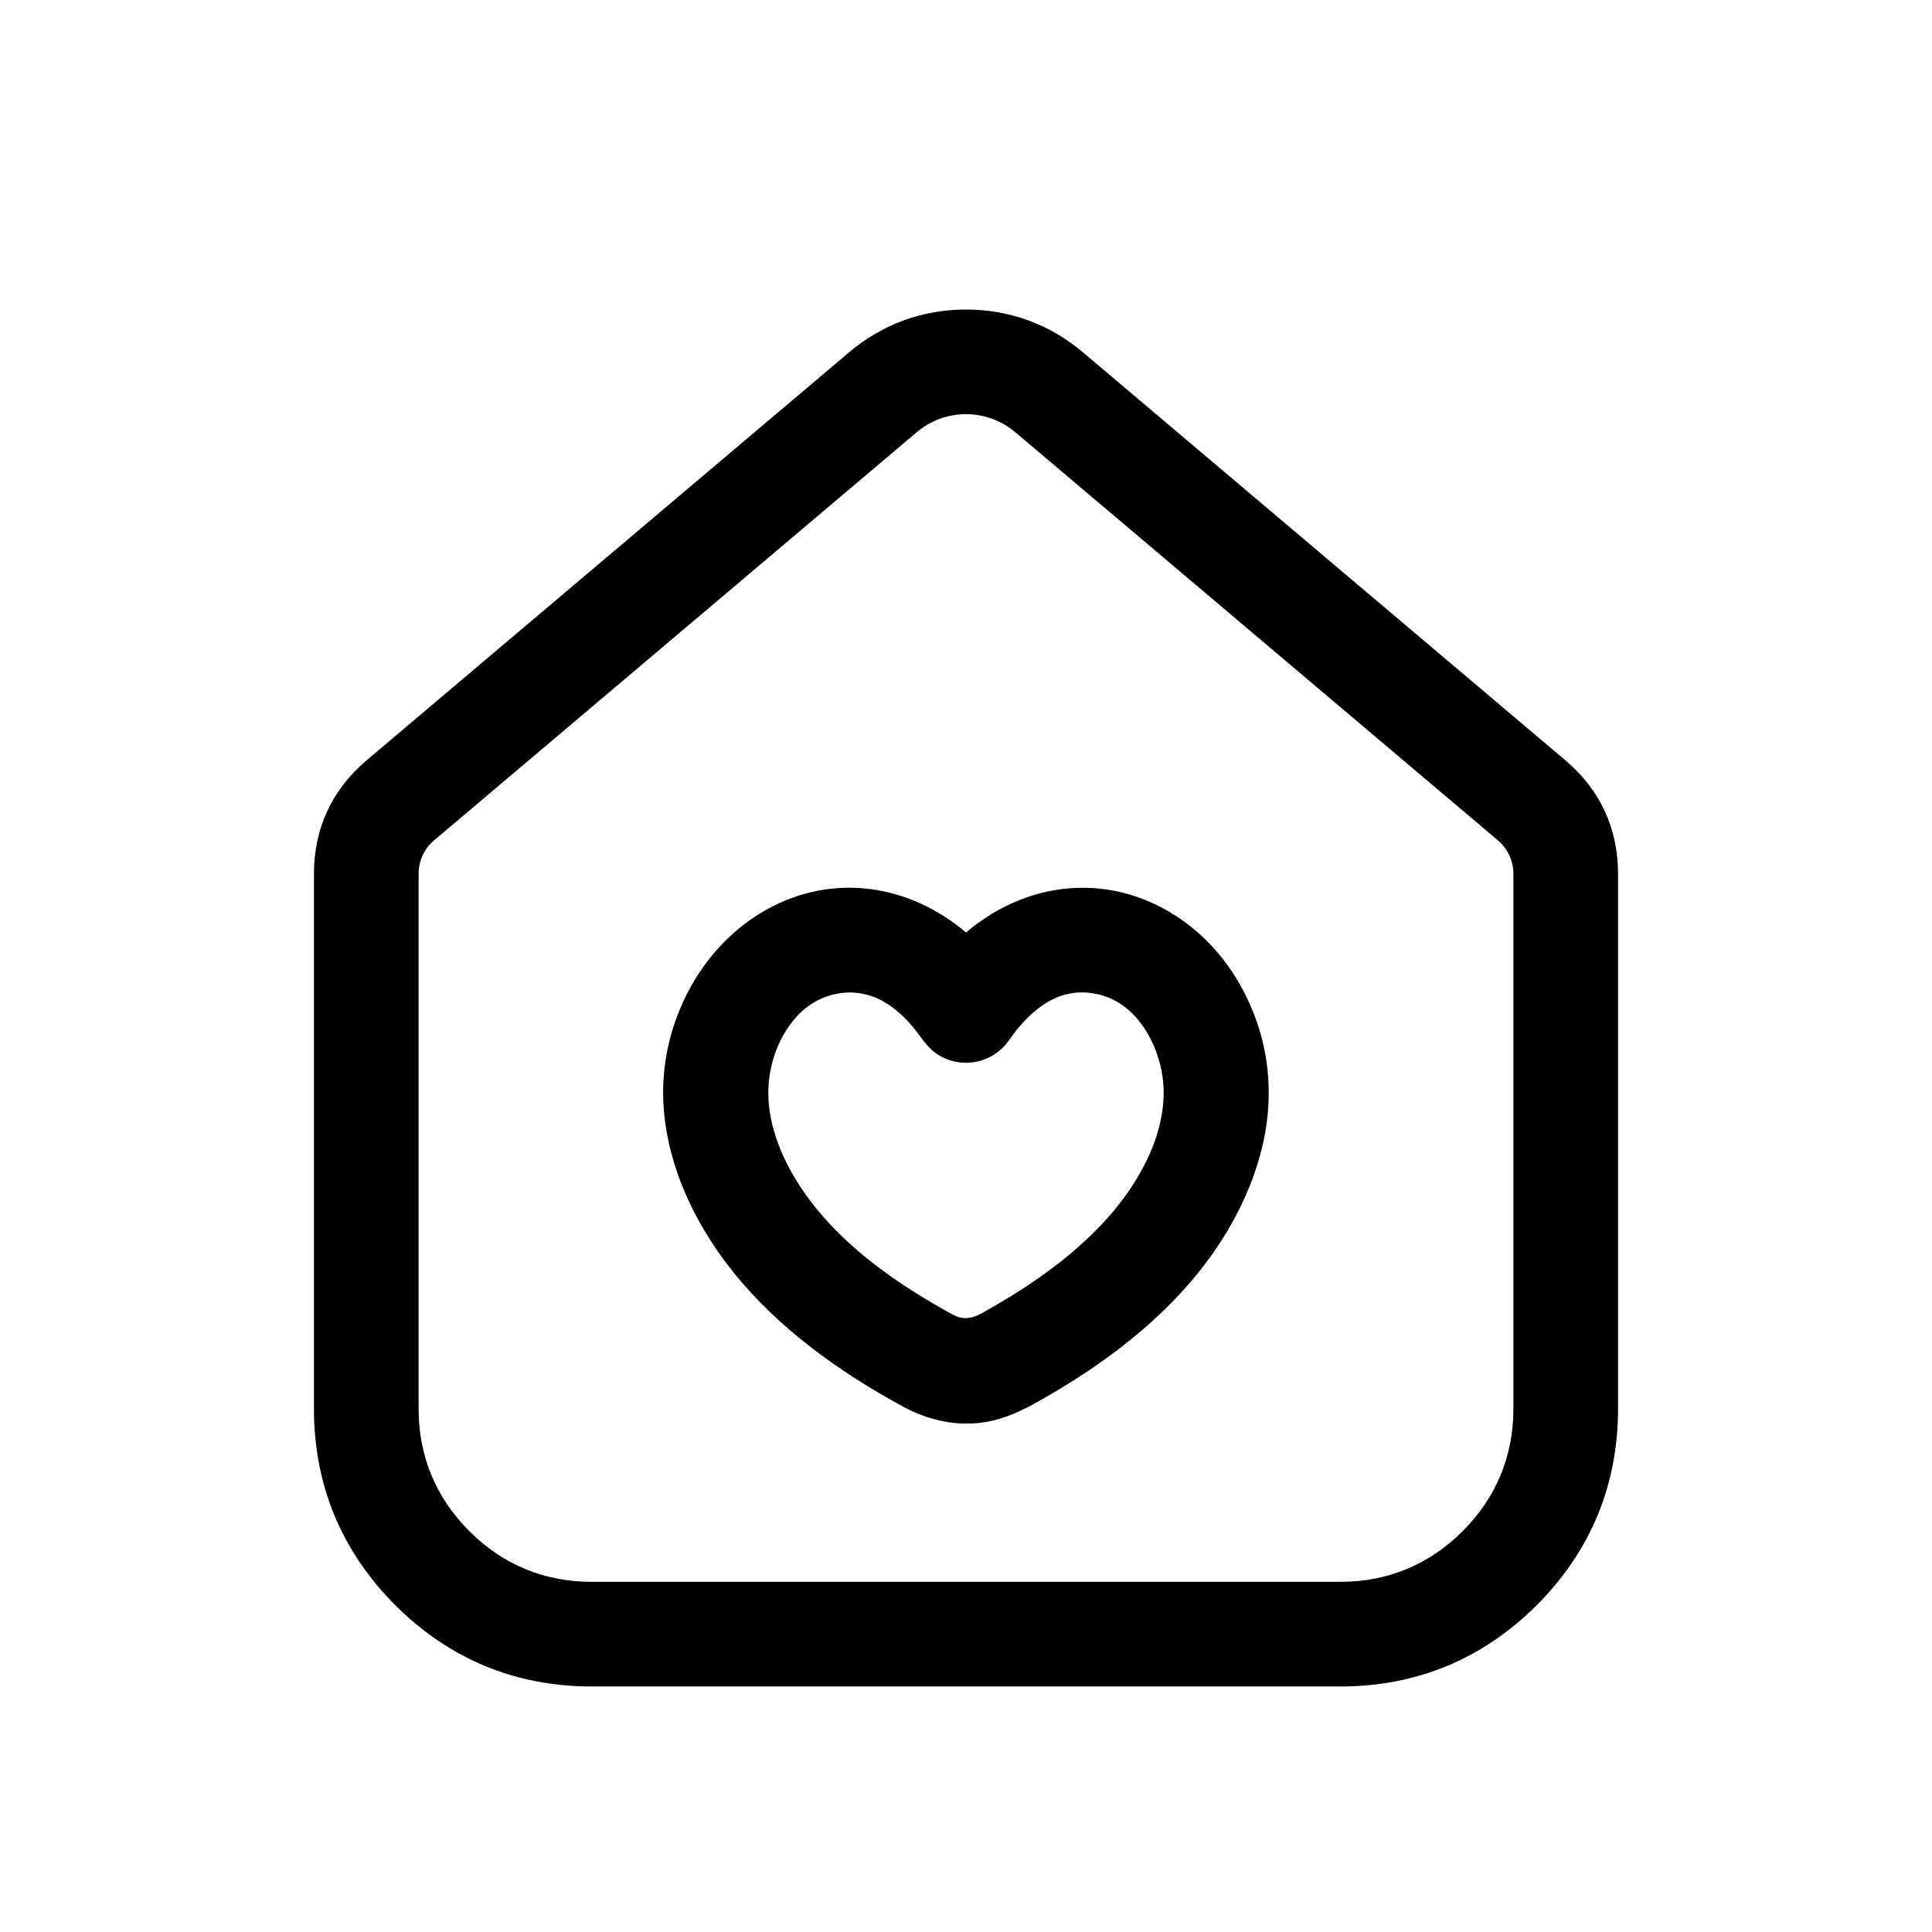
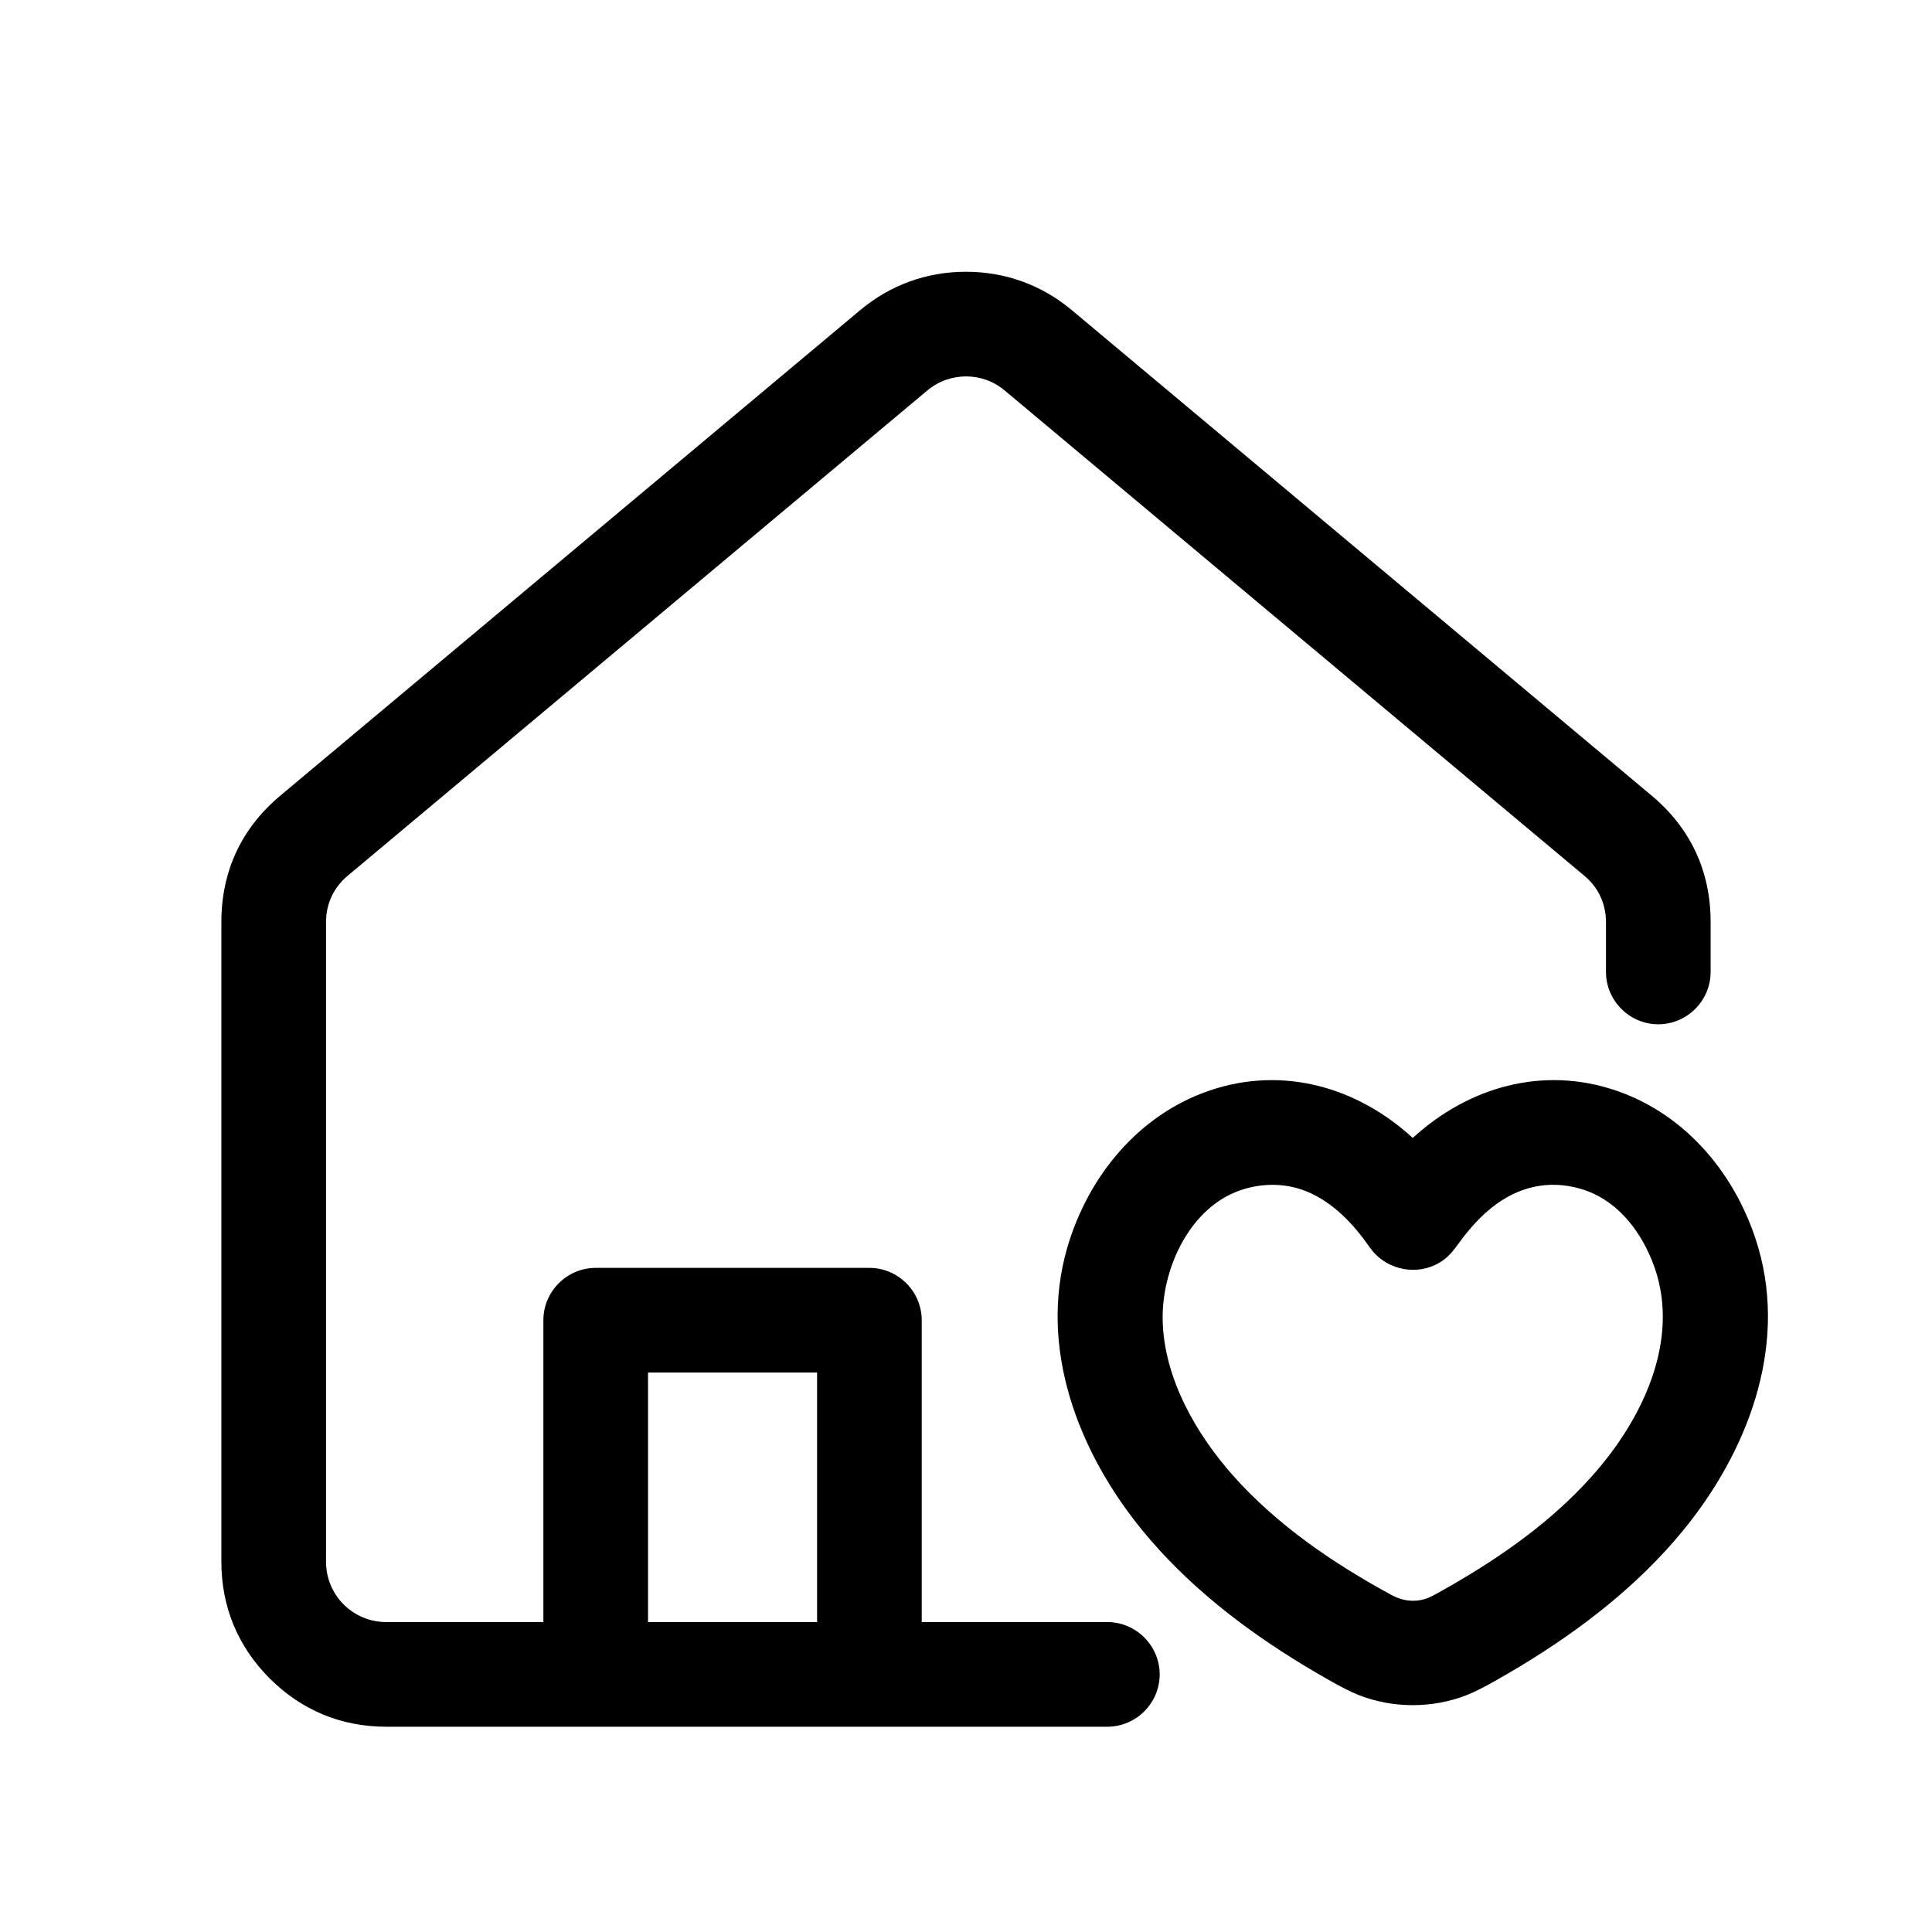
<svg xmlns="http://www.w3.org/2000/svg" width="24" height="24" viewBox="0 0 24 24" fill="none">
-   <path d="M3.9 17.5v-6.643c0-.567.223-1.047.655-1.413l5.992-5.067c.413-.349.912-.532 1.453-.532.541 0 1.04.183 1.453.532l5.992 5.067c.432.366.655.846.655 1.413v6.643c0 .947-.341 1.77-1.01 2.44-.67.669-1.493 1.01-2.44 1.01h-9.3c-.947 0-1.77-.341-2.44-1.01-.669-.67-1.01-1.493-1.01-2.44zm1.3 0c0 .588.214 1.105.63 1.52.415.416.932.63 1.52.63h9.3c.588 0 1.105-.214 1.52-.63.416-.415.63-.932.63-1.52v-6.643c0-.165-.069-.314-.195-.42l-5.992-5.067c-.354-.3-.872-.3-1.226 0l-5.992 5.067c-.126.106-.195.255-.195.42zm6.015-.028c-.789-.43-1.542-.967-2.108-1.672-.51-.635-.881-1.444-.869-2.271.014-.895.492-1.786 1.281-2.228.825-.462 1.772-.319 2.481.283.823-.699 1.925-.753 2.783-.081.402.316.687.755.846 1.239.154.471.17.974.062 1.457-.138.614-.45 1.184-.851 1.666-.432.52-.969.947-1.54 1.306-.118.074-.238.145-.359.214-.225.128-.44.237-.698.28-.356.06-.714-.022-1.028-.193zm.622-1.141c.189.102.322.004.486-.09.284-.162.56-.341.818-.541.342-.266.658-.573.901-.934.242-.361.425-.791.413-1.233-.011-.414-.226-.904-.606-1.104-.175-.092-.386-.125-.58-.083-.208.045-.387.174-.532.326-.057.06-.11.123-.159.189-.026.036-.051.074-.079.108-.125.149-.313.236-.507.233-.132-.001-.263-.044-.37-.121-.113-.081-.18-.2-.267-.306-.112-.136-.244-.261-.4-.345-.354-.19-.778-.103-1.049.188-.267.287-.39.701-.356 1.088.033.381.197.745.408 1.06.457.681 1.169 1.178 1.879 1.565z" fill="currentColor" fill-rule="evenodd" />
+   <path d="M13.756 21.45h-8.956c-.561 0-1.053-.204-1.45-.6-.396-.397-.6-.889-.6-1.45v-7.946c0-.632.249-1.166.734-1.572l7.2-6.028c.375-.314.827-.478 1.316-.478.489 0 .941.164 1.316.478l7.2 6.028c.485.406.734.94.734 1.572v.62c0 .357-.293.65-.65.65-.357 0-.65-.293-.65-.65v-.62c0-.226-.095-.43-.269-.575l-7.2-6.028c-.278-.234-.684-.233-.962 0l-7.2 6.028c-.174.145-.269.349-.269.575v7.946c0 .416.334.75.75.75h1.95v-3.75c0-.357.293-.65.65-.65h3.4c.357 0 .65.293.65.65v3.75h2.306c.357 0 .65.293.65.65 0 .357-.293.65-.65.65zm3.794-7.314c.693-.635 1.615-.897 2.521-.59.888.301 1.515 1.071 1.772 1.956.363 1.255-.146 2.554-.947 3.525-.556.674-1.258 1.216-2.003 1.667-.11.066-.221.131-.333.194-.112.062-.223.123-.342.17-.213.083-.44.124-.668.124-.228 0-.455-.041-.668-.124-.119-.047-.23-.108-.342-.17-.112-.063-.223-.128-.333-.194-.752-.455-1.462-1.004-2.02-1.688-.791-.969-1.29-2.258-.93-3.504.257-.885.884-1.655 1.772-1.956.906-.307 1.828-.045 2.521.59zm-.262 5.679c.128.07.274.092.414.048.074-.023.14-.064.207-.101.085-.047.168-.095.251-.145.624-.37 1.22-.811 1.691-1.366.595-.701 1.04-1.682.67-2.593-.164-.403-.451-.761-.882-.889-.402-.118-.78-.028-1.105.23-.128.102-.24.222-.341.35-.121.153-.179.277-.366.365-.283.133-.632.04-.811-.218-.2-.288-.456-.563-.788-.697-.279-.113-.595-.104-.873.007-.599.24-.925.978-.912 1.594.015.716.412 1.41.878 1.934.549.616 1.246 1.089 1.967 1.481zm-7.138-2.765v3.1h-2.1v-3.1z" fill="currentColor" fill-rule="evenodd" />
</svg>
